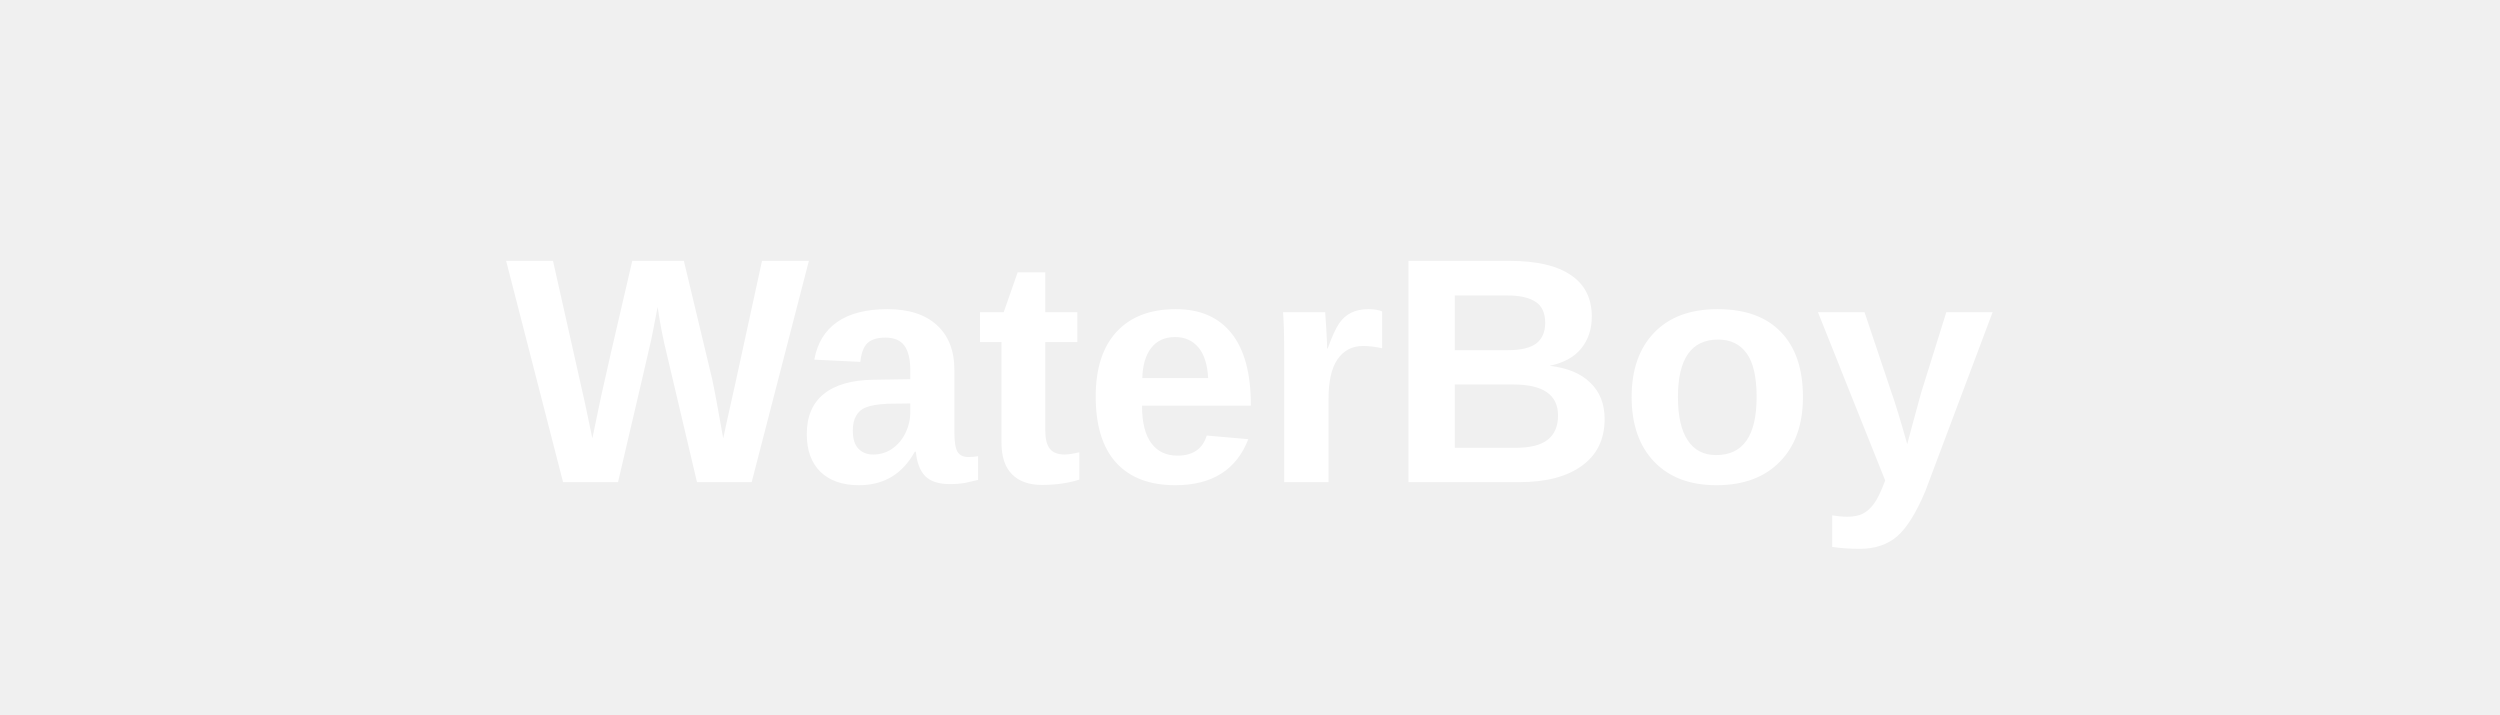
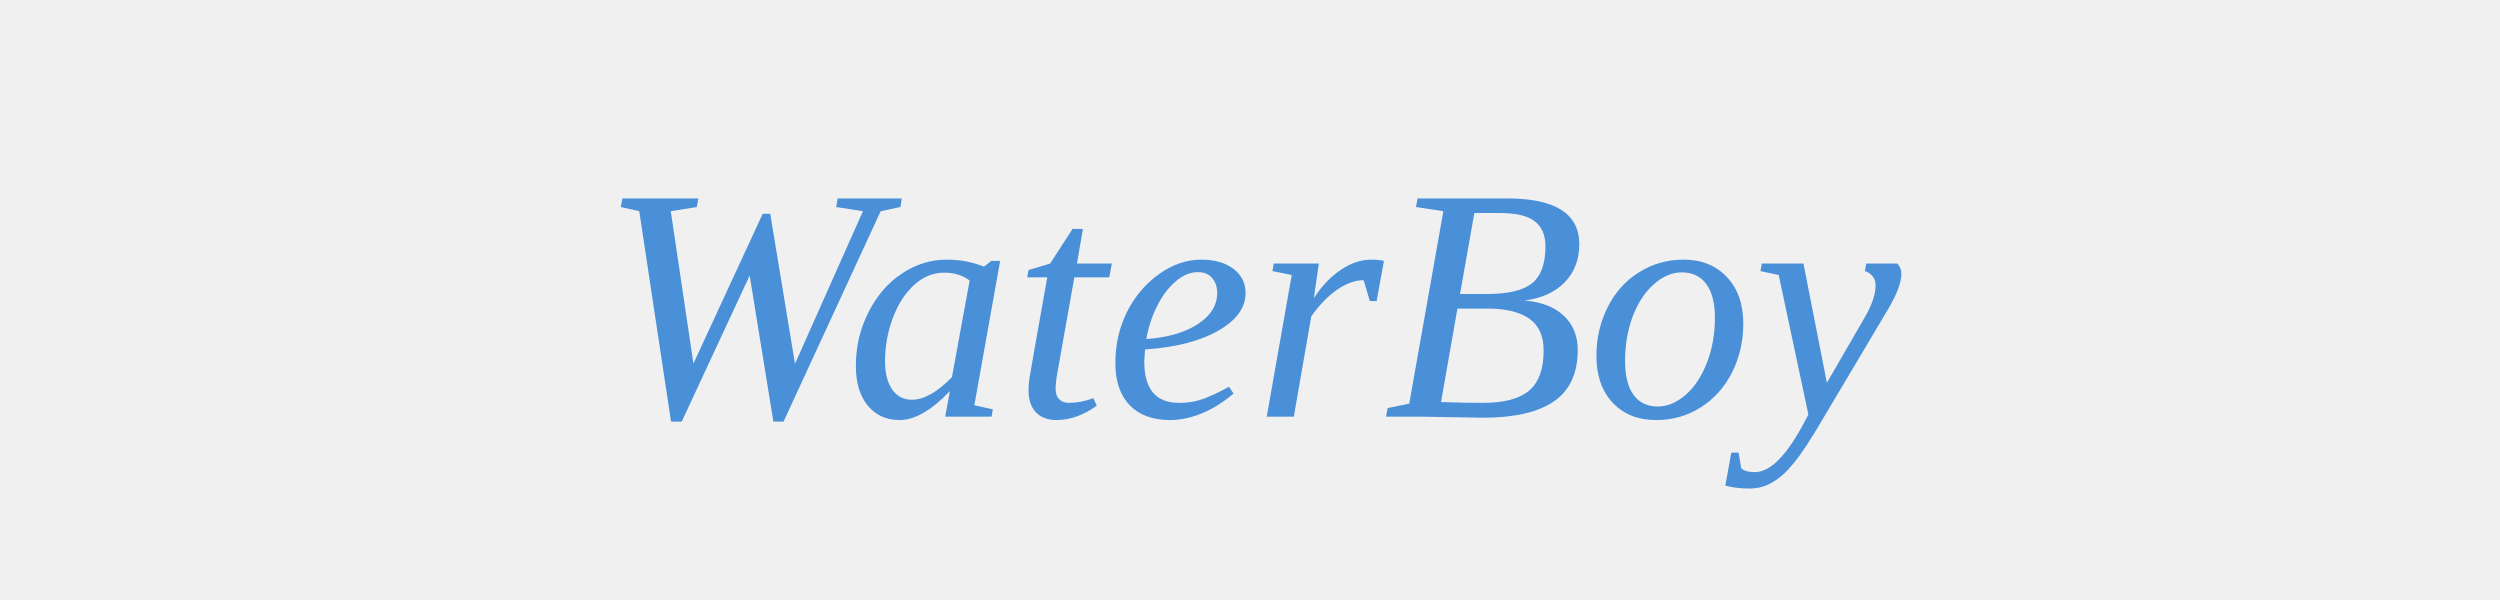
- <svg xmlns="http://www.w3.org/2000/svg" viewBox="0 0 140 40" fill="#fff">
-   <text x="70" y="27" text-anchor="middle" font-family="Arial,Helvetica,sans-serif" font-weight="700" font-size="18">WaterBoy</text>
+ <svg xmlns="http://www.w3.org/2000/svg" viewBox="0 0 150 36" fill="none">
+   <text x="75" y="25" text-anchor="middle" font-family="Georgia,'Times New Roman',serif" font-weight="400" font-size="20" font-style="italic" fill="#4a90d9">WaterBoy</text>
</svg>
